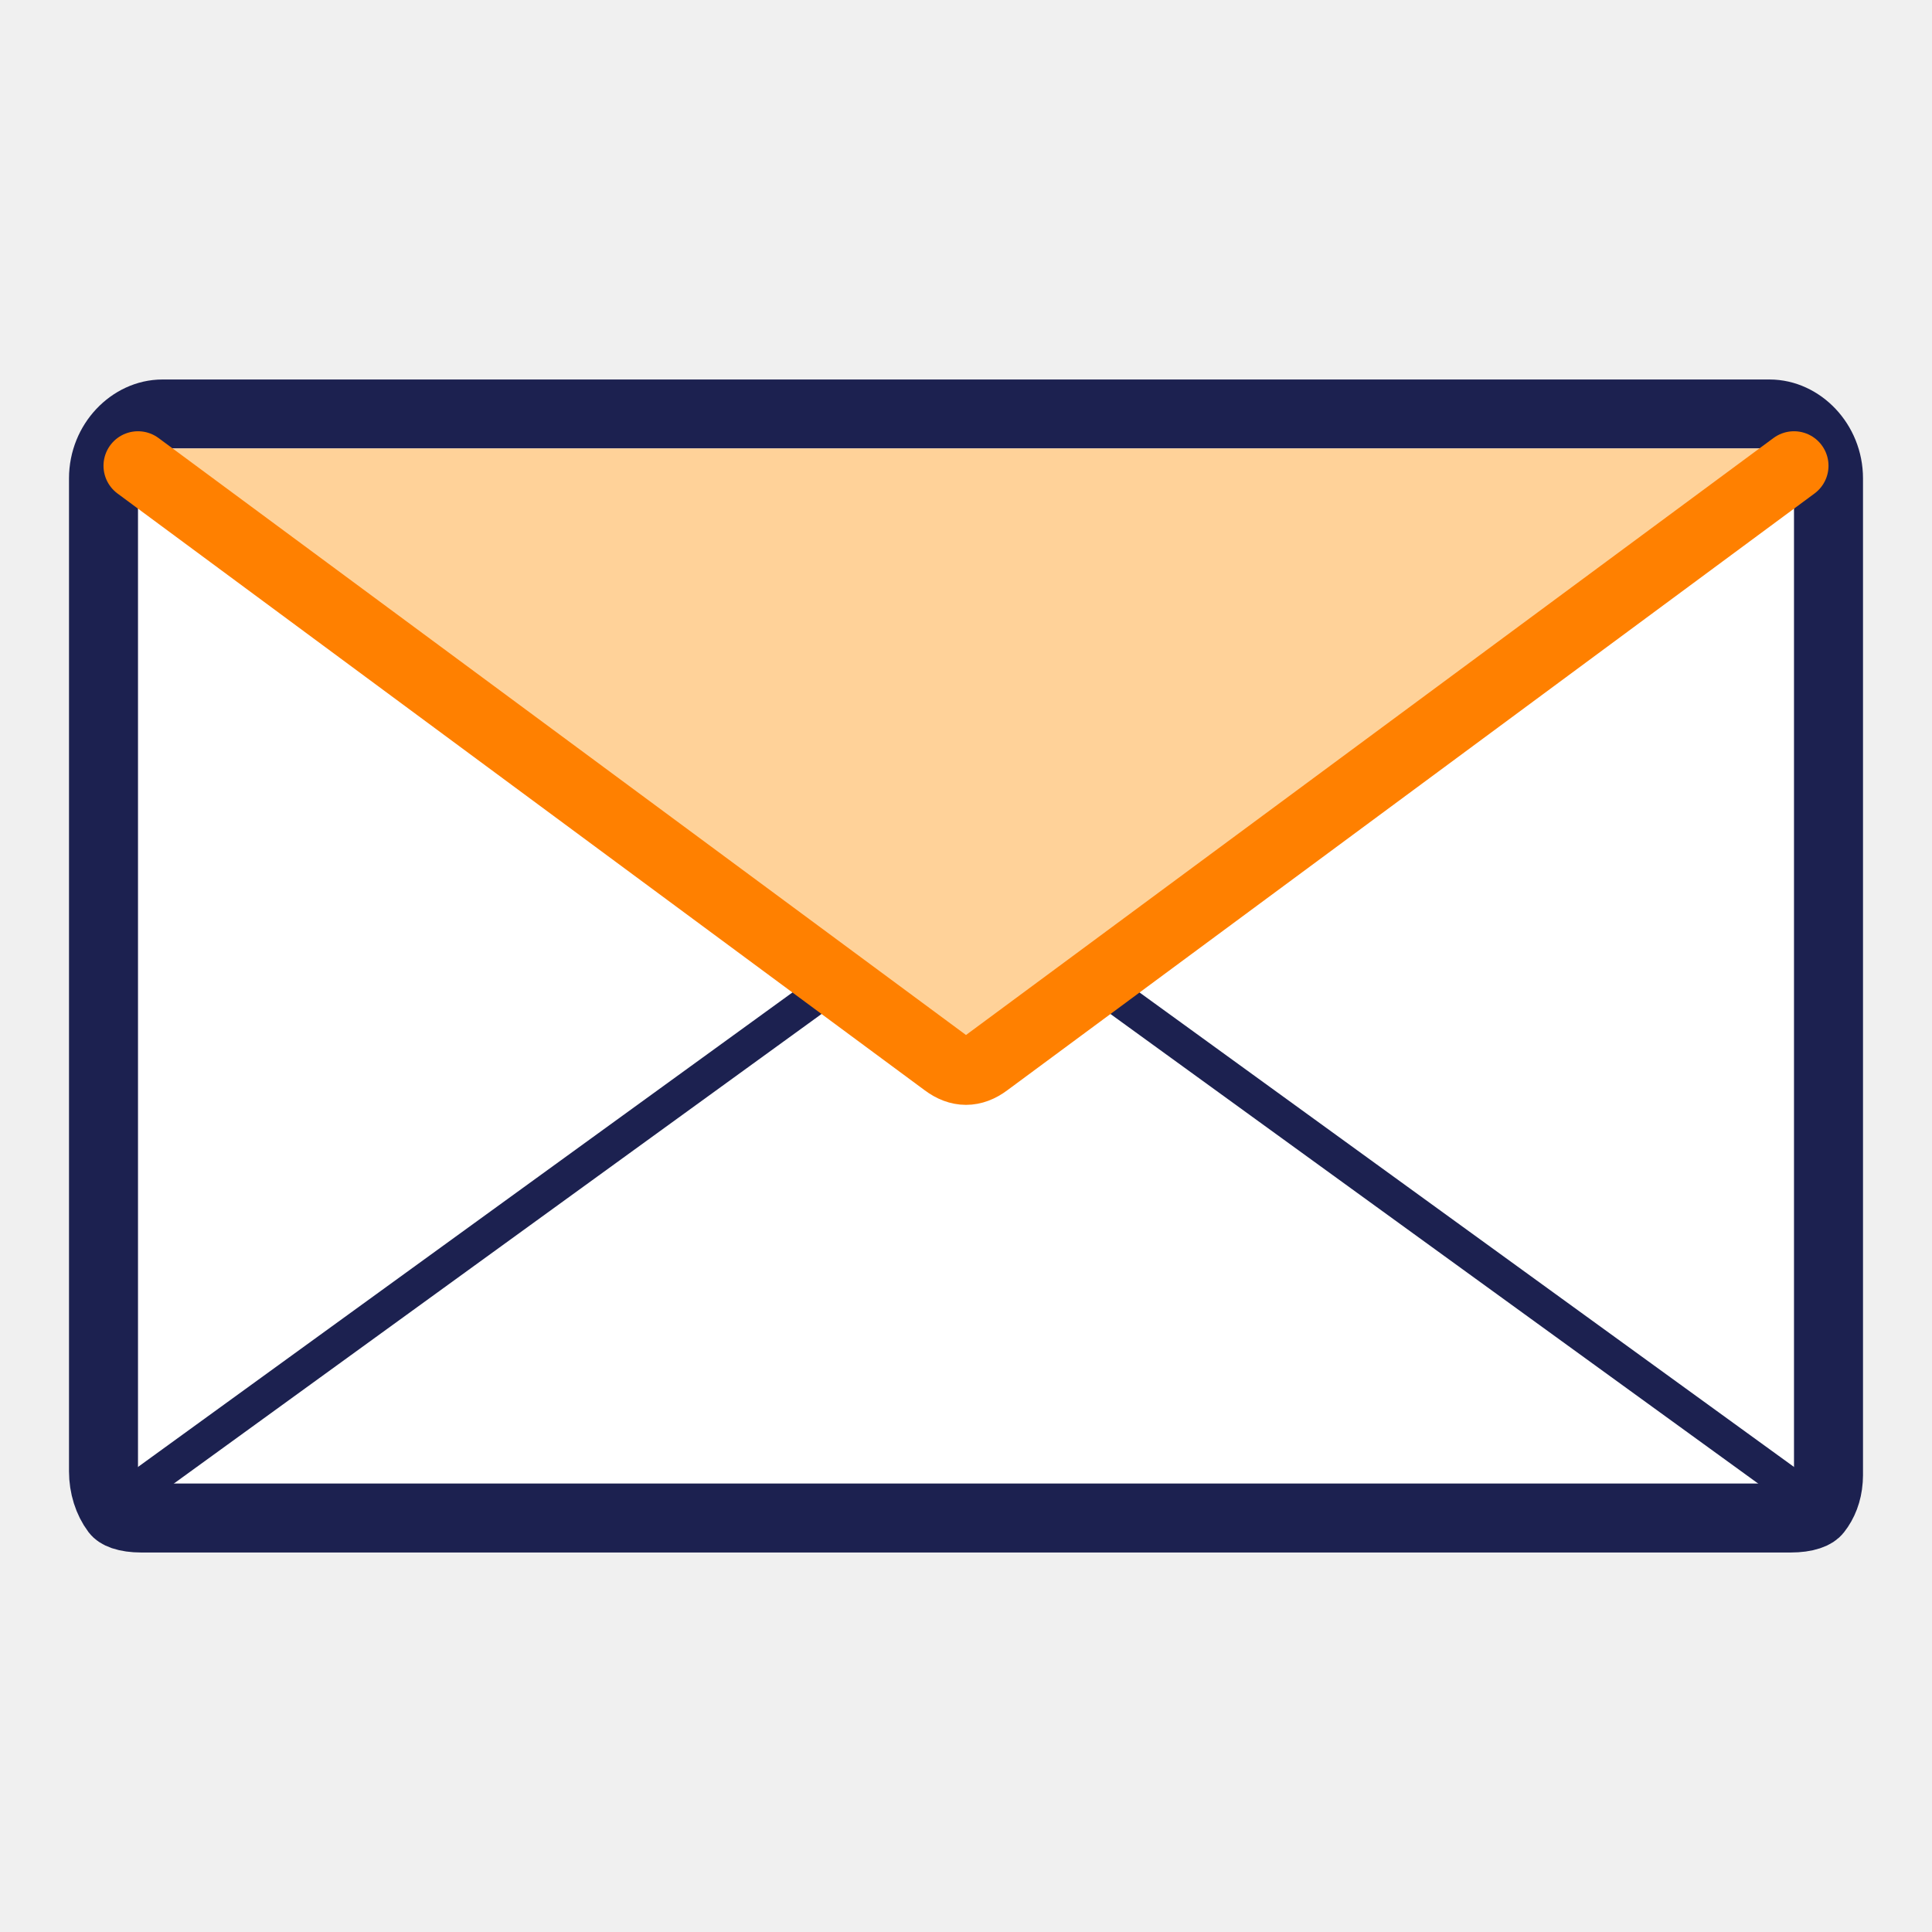
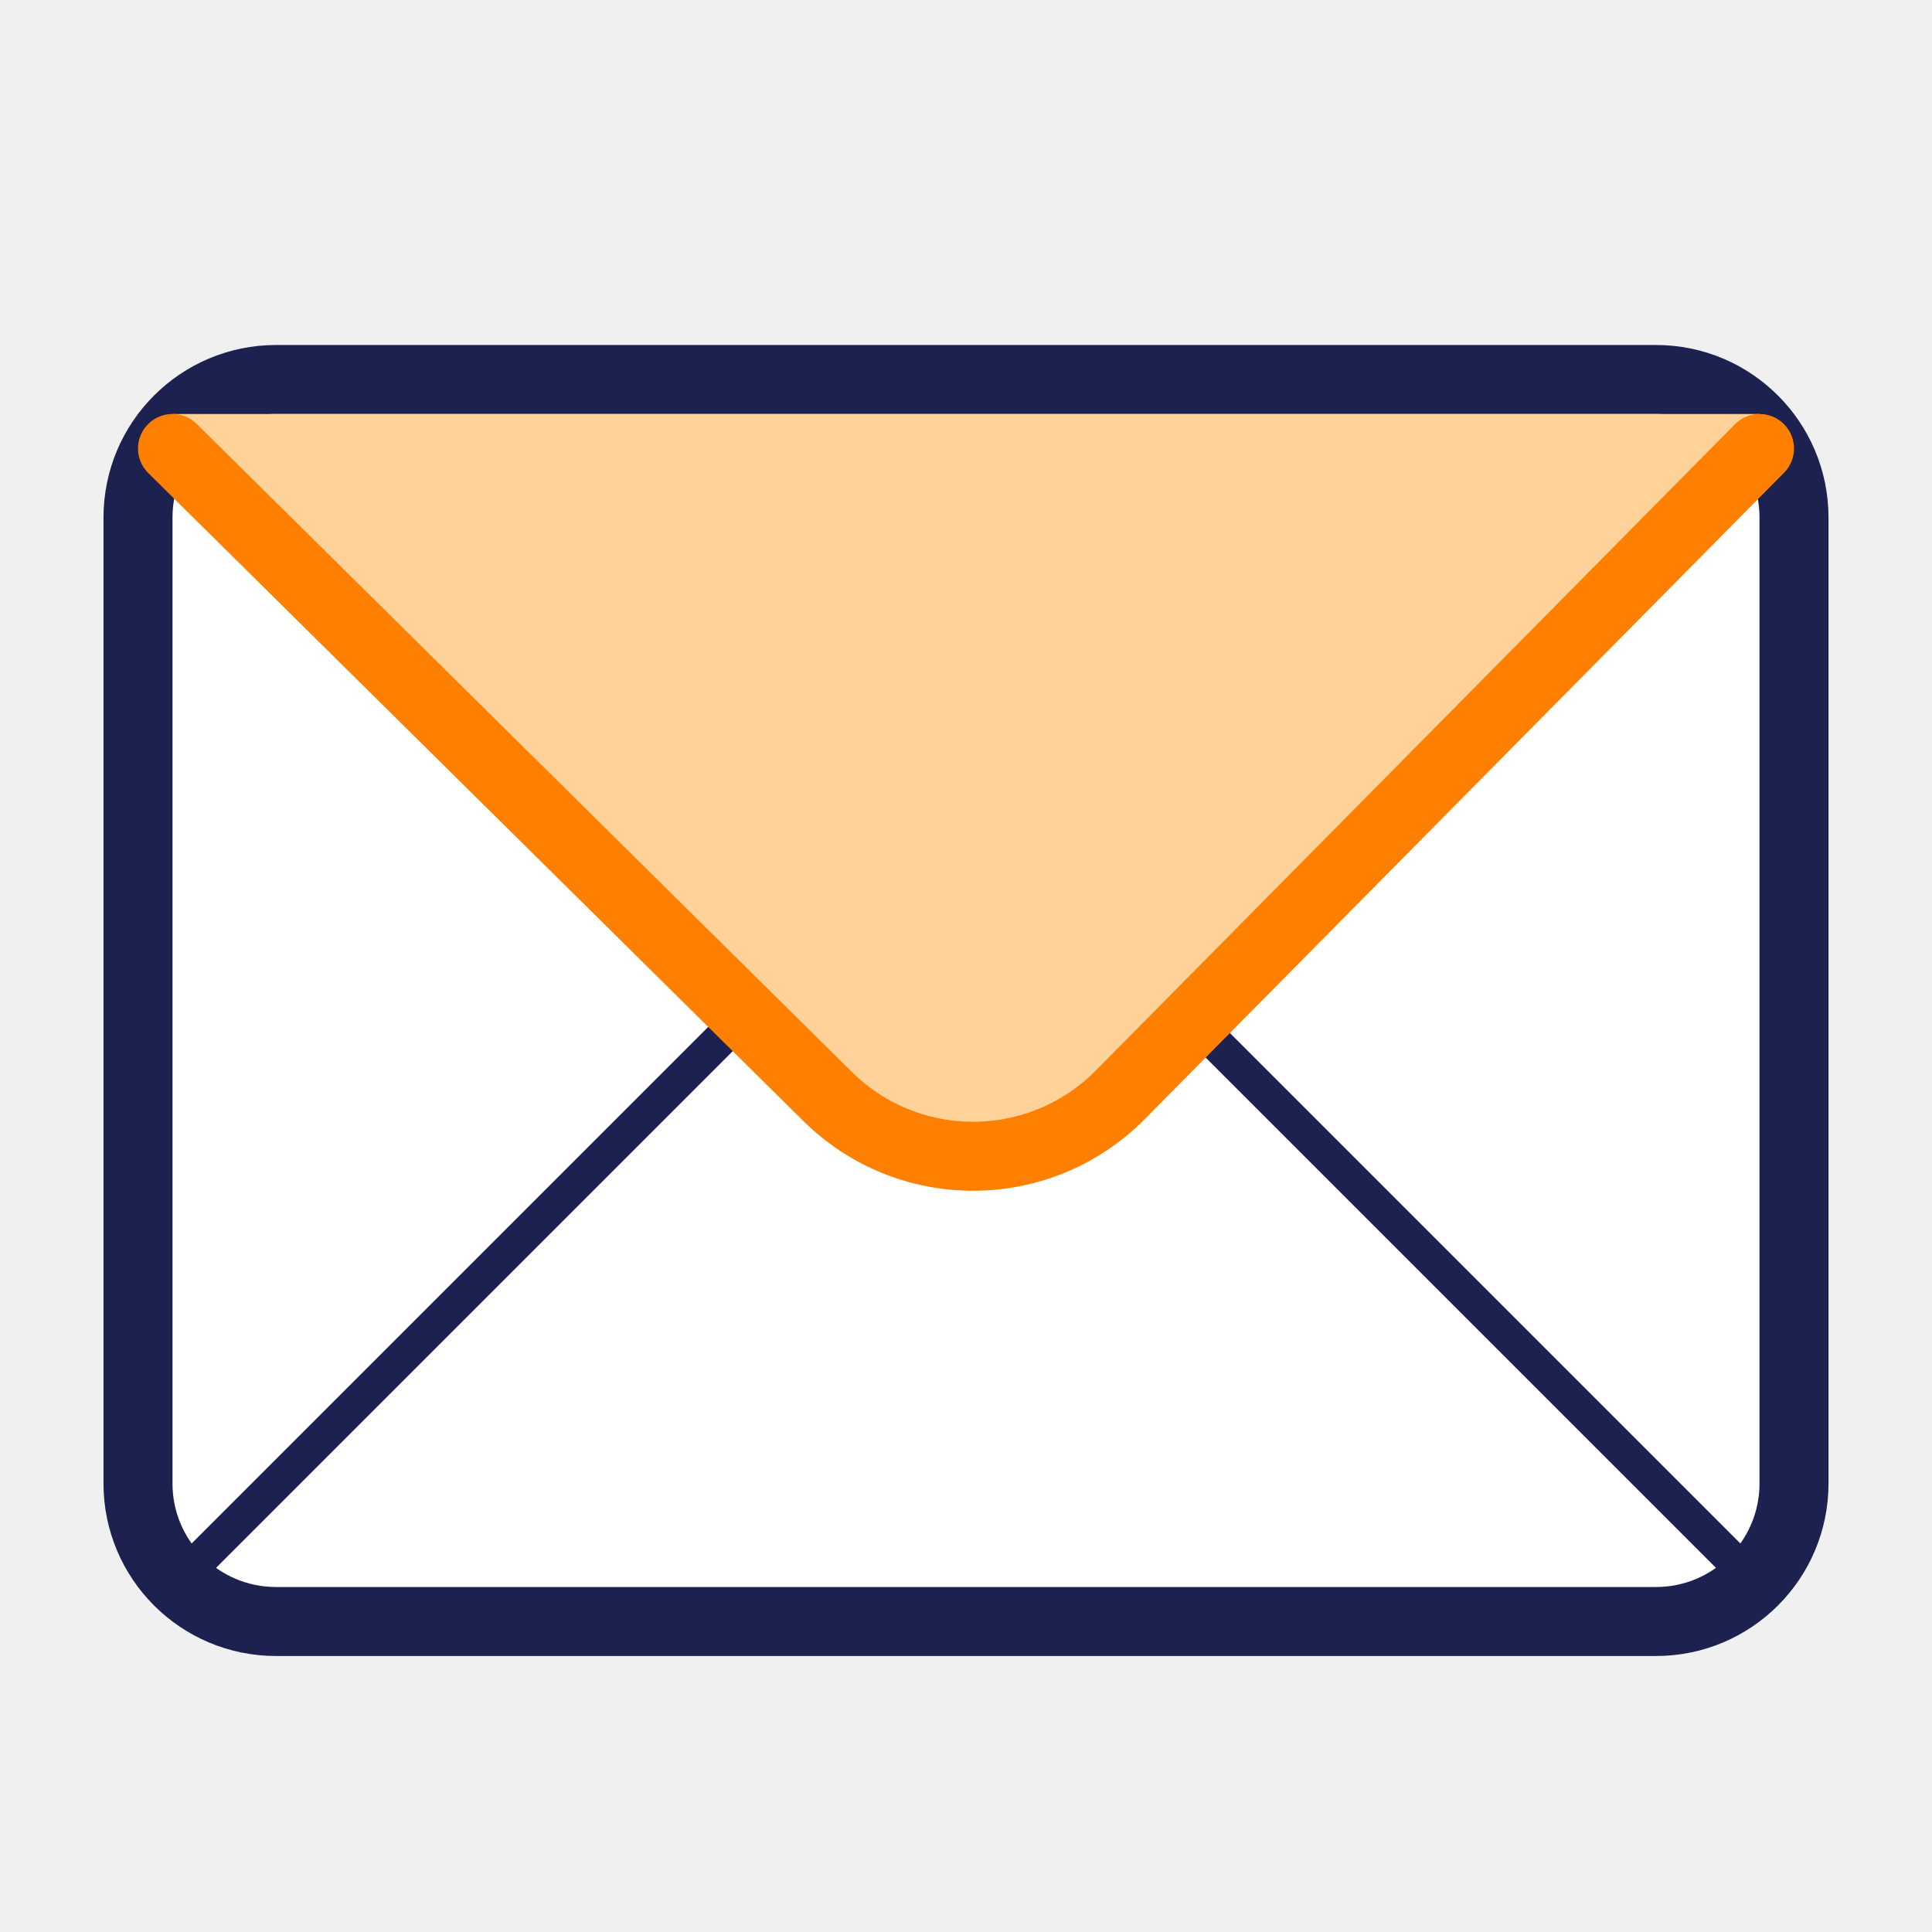
<svg xmlns="http://www.w3.org/2000/svg" width="56" height="56" viewBox="0 0 56 56" fill="none">
-   <path d="M51.906 44L4.093 44C3.878 44 3.699 43.973 3.565 43.928C3.438 43.884 3.387 43.837 3.363 43.806C3.133 43.499 3 43.085 3 42.645L3 13.867C3 12.815 3.821 12 4.705 12L51.295 12C52.179 12 53 12.815 53 13.867L53 42.747L52.994 42.903C52.968 43.259 52.85 43.56 52.662 43.798C52.634 43.833 52.575 43.884 52.442 43.928C52.305 43.974 52.122 44 51.906 44Z" fill="white" stroke="#1C2150" stroke-width="2" />
-   <path d="M23.5 29L3.5 43.5" stroke="#1C2150" stroke-linecap="round" stroke-linejoin="round" />
-   <path d="M52.5 43.5L32.5 29" stroke="#1C2150" stroke-linecap="round" stroke-linejoin="round" />
-   <path d="M52 13L28.6 30.8C28.2 31.1 27.8 31.1 27.4 30.8L3.5 13" fill="#FFD299" />
-   <path d="M52 13.5L28.6 30.8C28.2 31.1 27.8 31.1 27.4 30.8L4 13.5" stroke="#FF8000" stroke-width="2" stroke-linecap="round" stroke-linejoin="round" />
+   <rect x="4" y="11" width="48" height="36" rx="4" fill="white" stroke="#1C2150" stroke-width="2" />
+   <path d="M23 28L5 46" stroke="#1C2150" stroke-linecap="round" stroke-linejoin="round" />
+   <path d="M51 46L33 28" stroke="#1C2150" stroke-linecap="round" stroke-linejoin="round" />
+   <path d="M51 12L32 32C30.5 33.5 26 34 24 32L5 12" fill="#FFD299" />
+   <path d="M5 13L23.987 31.78C26.343 34.111 30.142 34.09 32.472 31.734L51 13" stroke="#FF8000" stroke-width="2" stroke-linecap="round" />
</svg>
